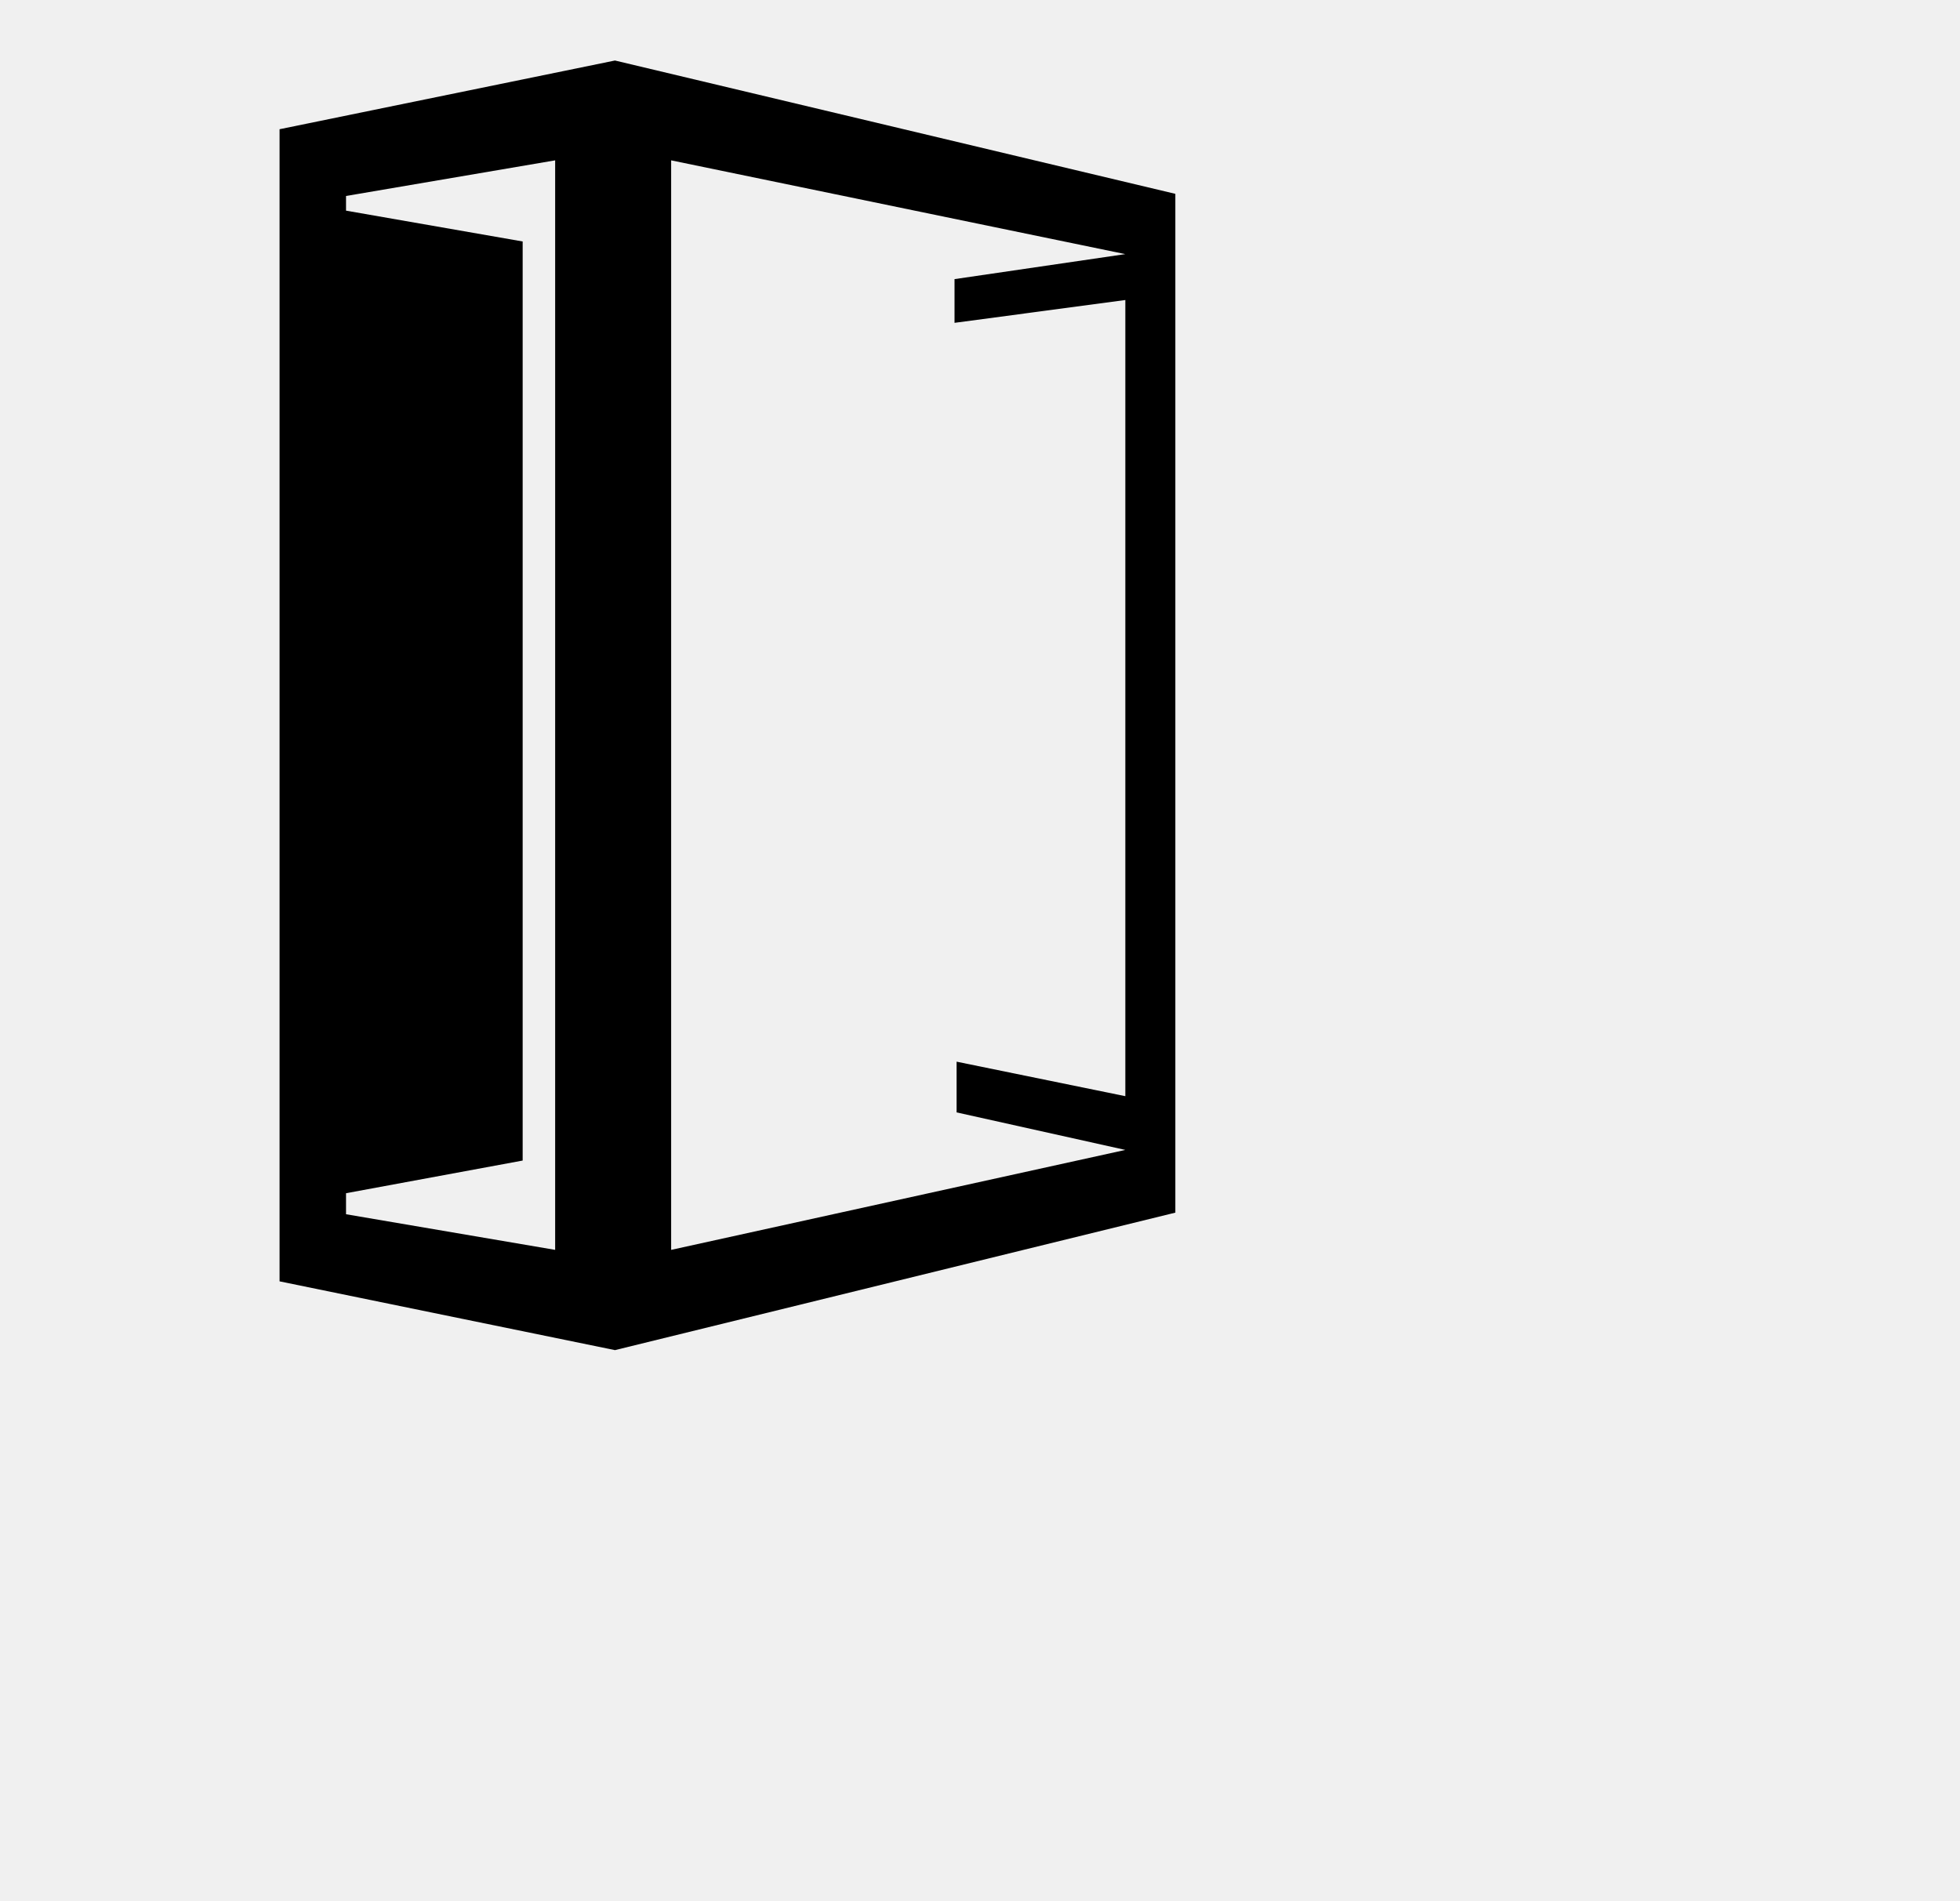
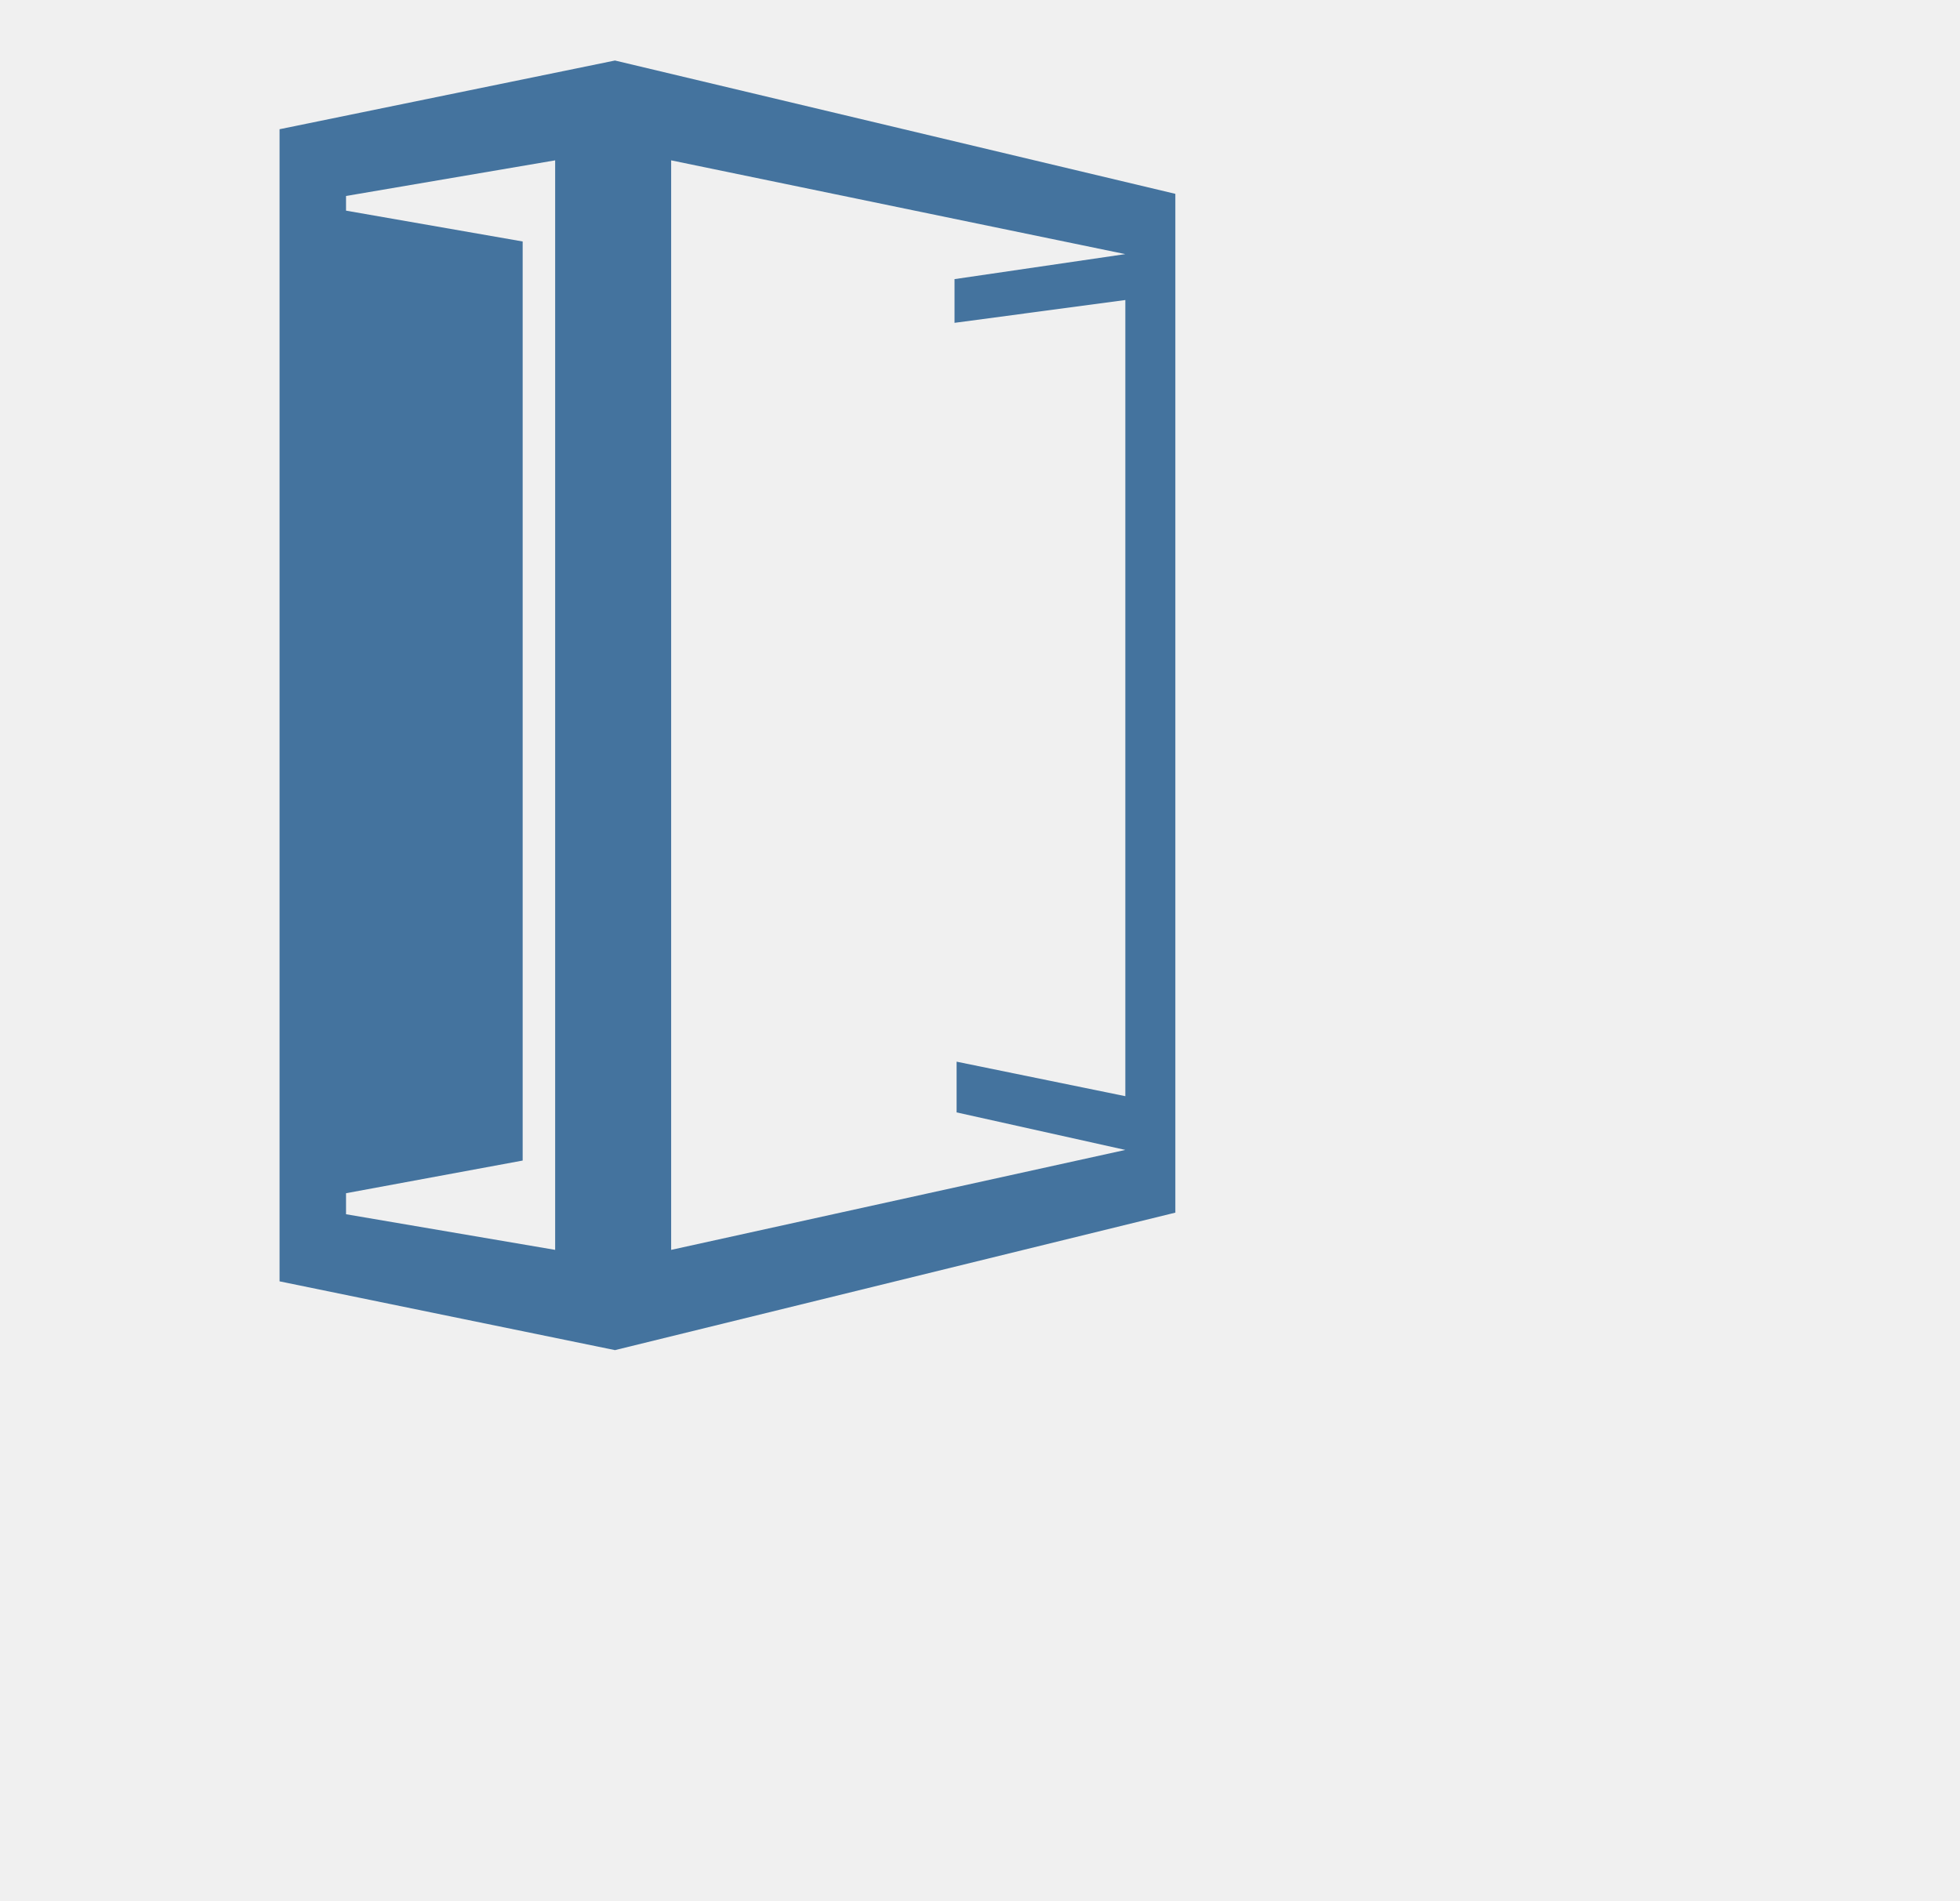
- <svg xmlns="http://www.w3.org/2000/svg" width="33px" height="32px" viewBox="0 0 33 32" version="1.1">
-   <style>path{fill:#000}@media (prefers-color-scheme:dark){path{fill:#fff}}</style>
+ <svg xmlns="http://www.w3.org/2000/svg" width="33px" height="32px" viewBox="0 0 33 32" fill="#44739e" version="1.1">
  <path d="M10.354,1.019,4.707,2.176v19.4l5.647,1.158,9.435-2.315V3.264ZM9.347,21.046l-3.521-.6v-.354L8.8,19.542V4.066L5.826,3.547V3.3l3.521-.6Zm9.6-15.994V18.458l-2.841-.581v.854l2.841.632L11.3,21.046V2.7l7.646,1.579L16.071,4.7v.736Z" />
</svg>
